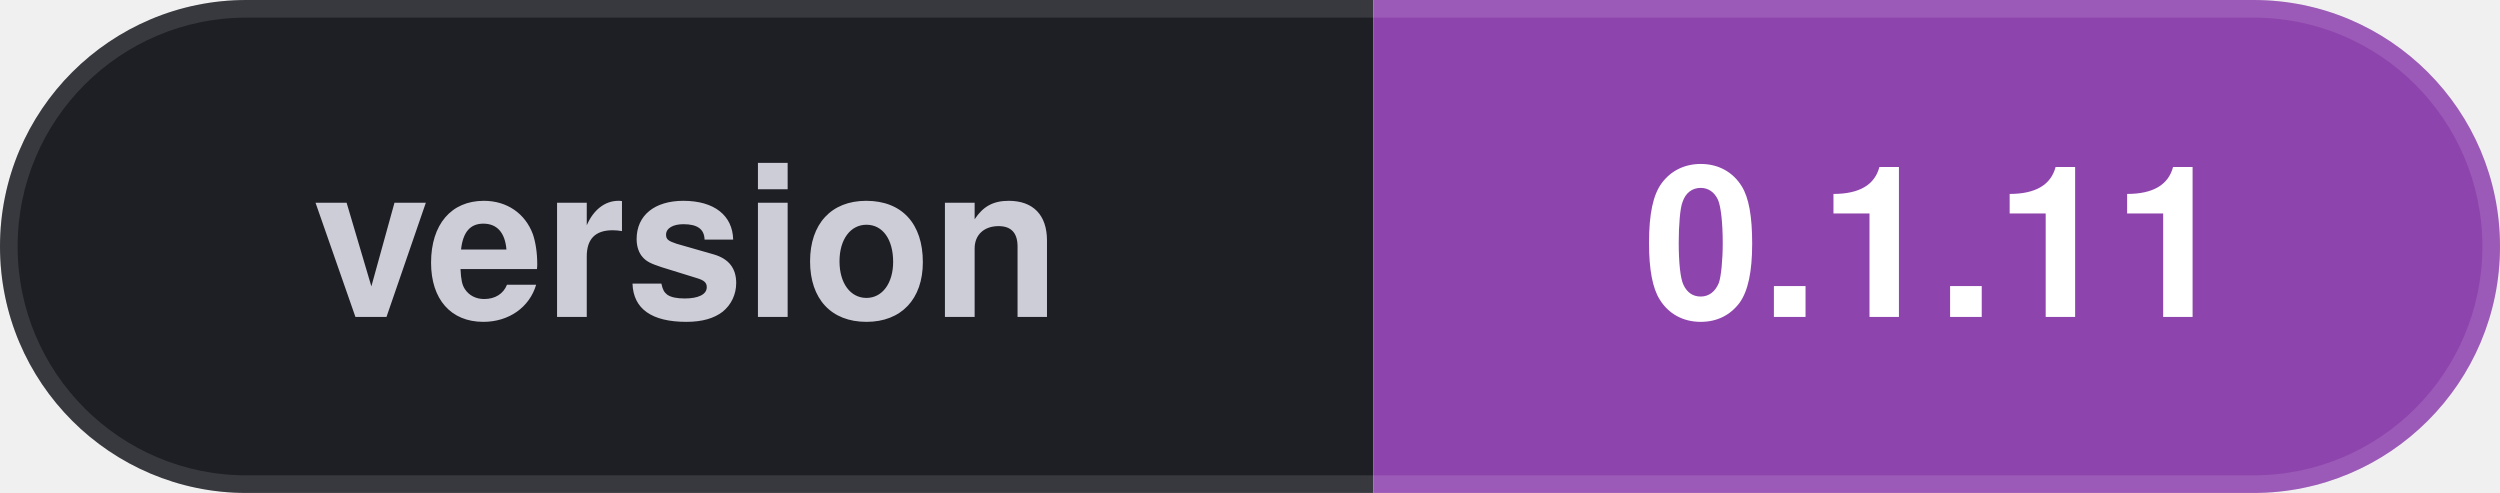
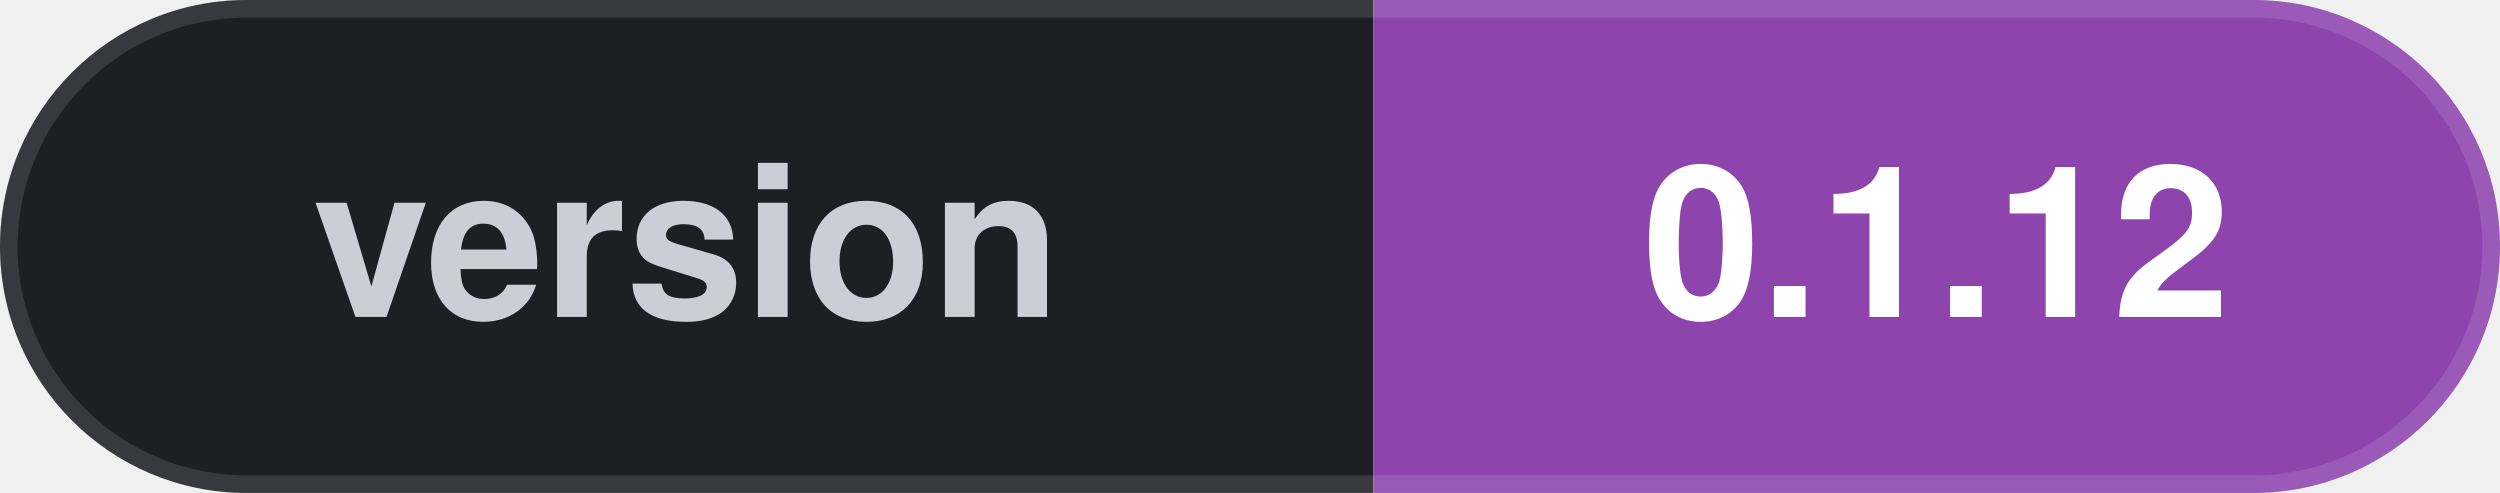
- <svg xmlns="http://www.w3.org/2000/svg" width="142" height="28" viewBox="0 0 142 28" role="img" aria-label="version: 0.1.11">
+ <svg xmlns="http://www.w3.org/2000/svg" width="142" height="28" viewBox="0 0 142 28" role="img" aria-label="version: 0.1.12">
  <clipPath id="r">
    <rect width="142" height="28" rx="14" />
  </clipPath>
  <g clip-path="url(#r)">
    <rect width="78" height="28" fill="#1D1F25" />
    <rect x="78" width="64" height="28" fill="#8E44AD" />
  </g>
  <rect x="0.5" y="0.5" width="141" height="27" rx="13.5" fill="none" stroke="#FFFFFF" stroke-opacity="0.12" />
  <g font-family="-apple-system,BlinkMacSystemFont,'Segoe UI',Helvetica,Arial,sans-serif" font-size="12" font-weight="600" text-anchor="middle">
    <text x="39.0" y="18" fill="#EBEBF5" fill-opacity="0.85">version</text>
-     <text x="110.0" y="18" fill="#FFFFFF">0.1.11</text>
+     <text x="110.0" y="18" fill="#FFFFFF">0.1.12</text>
  </g>
</svg>
